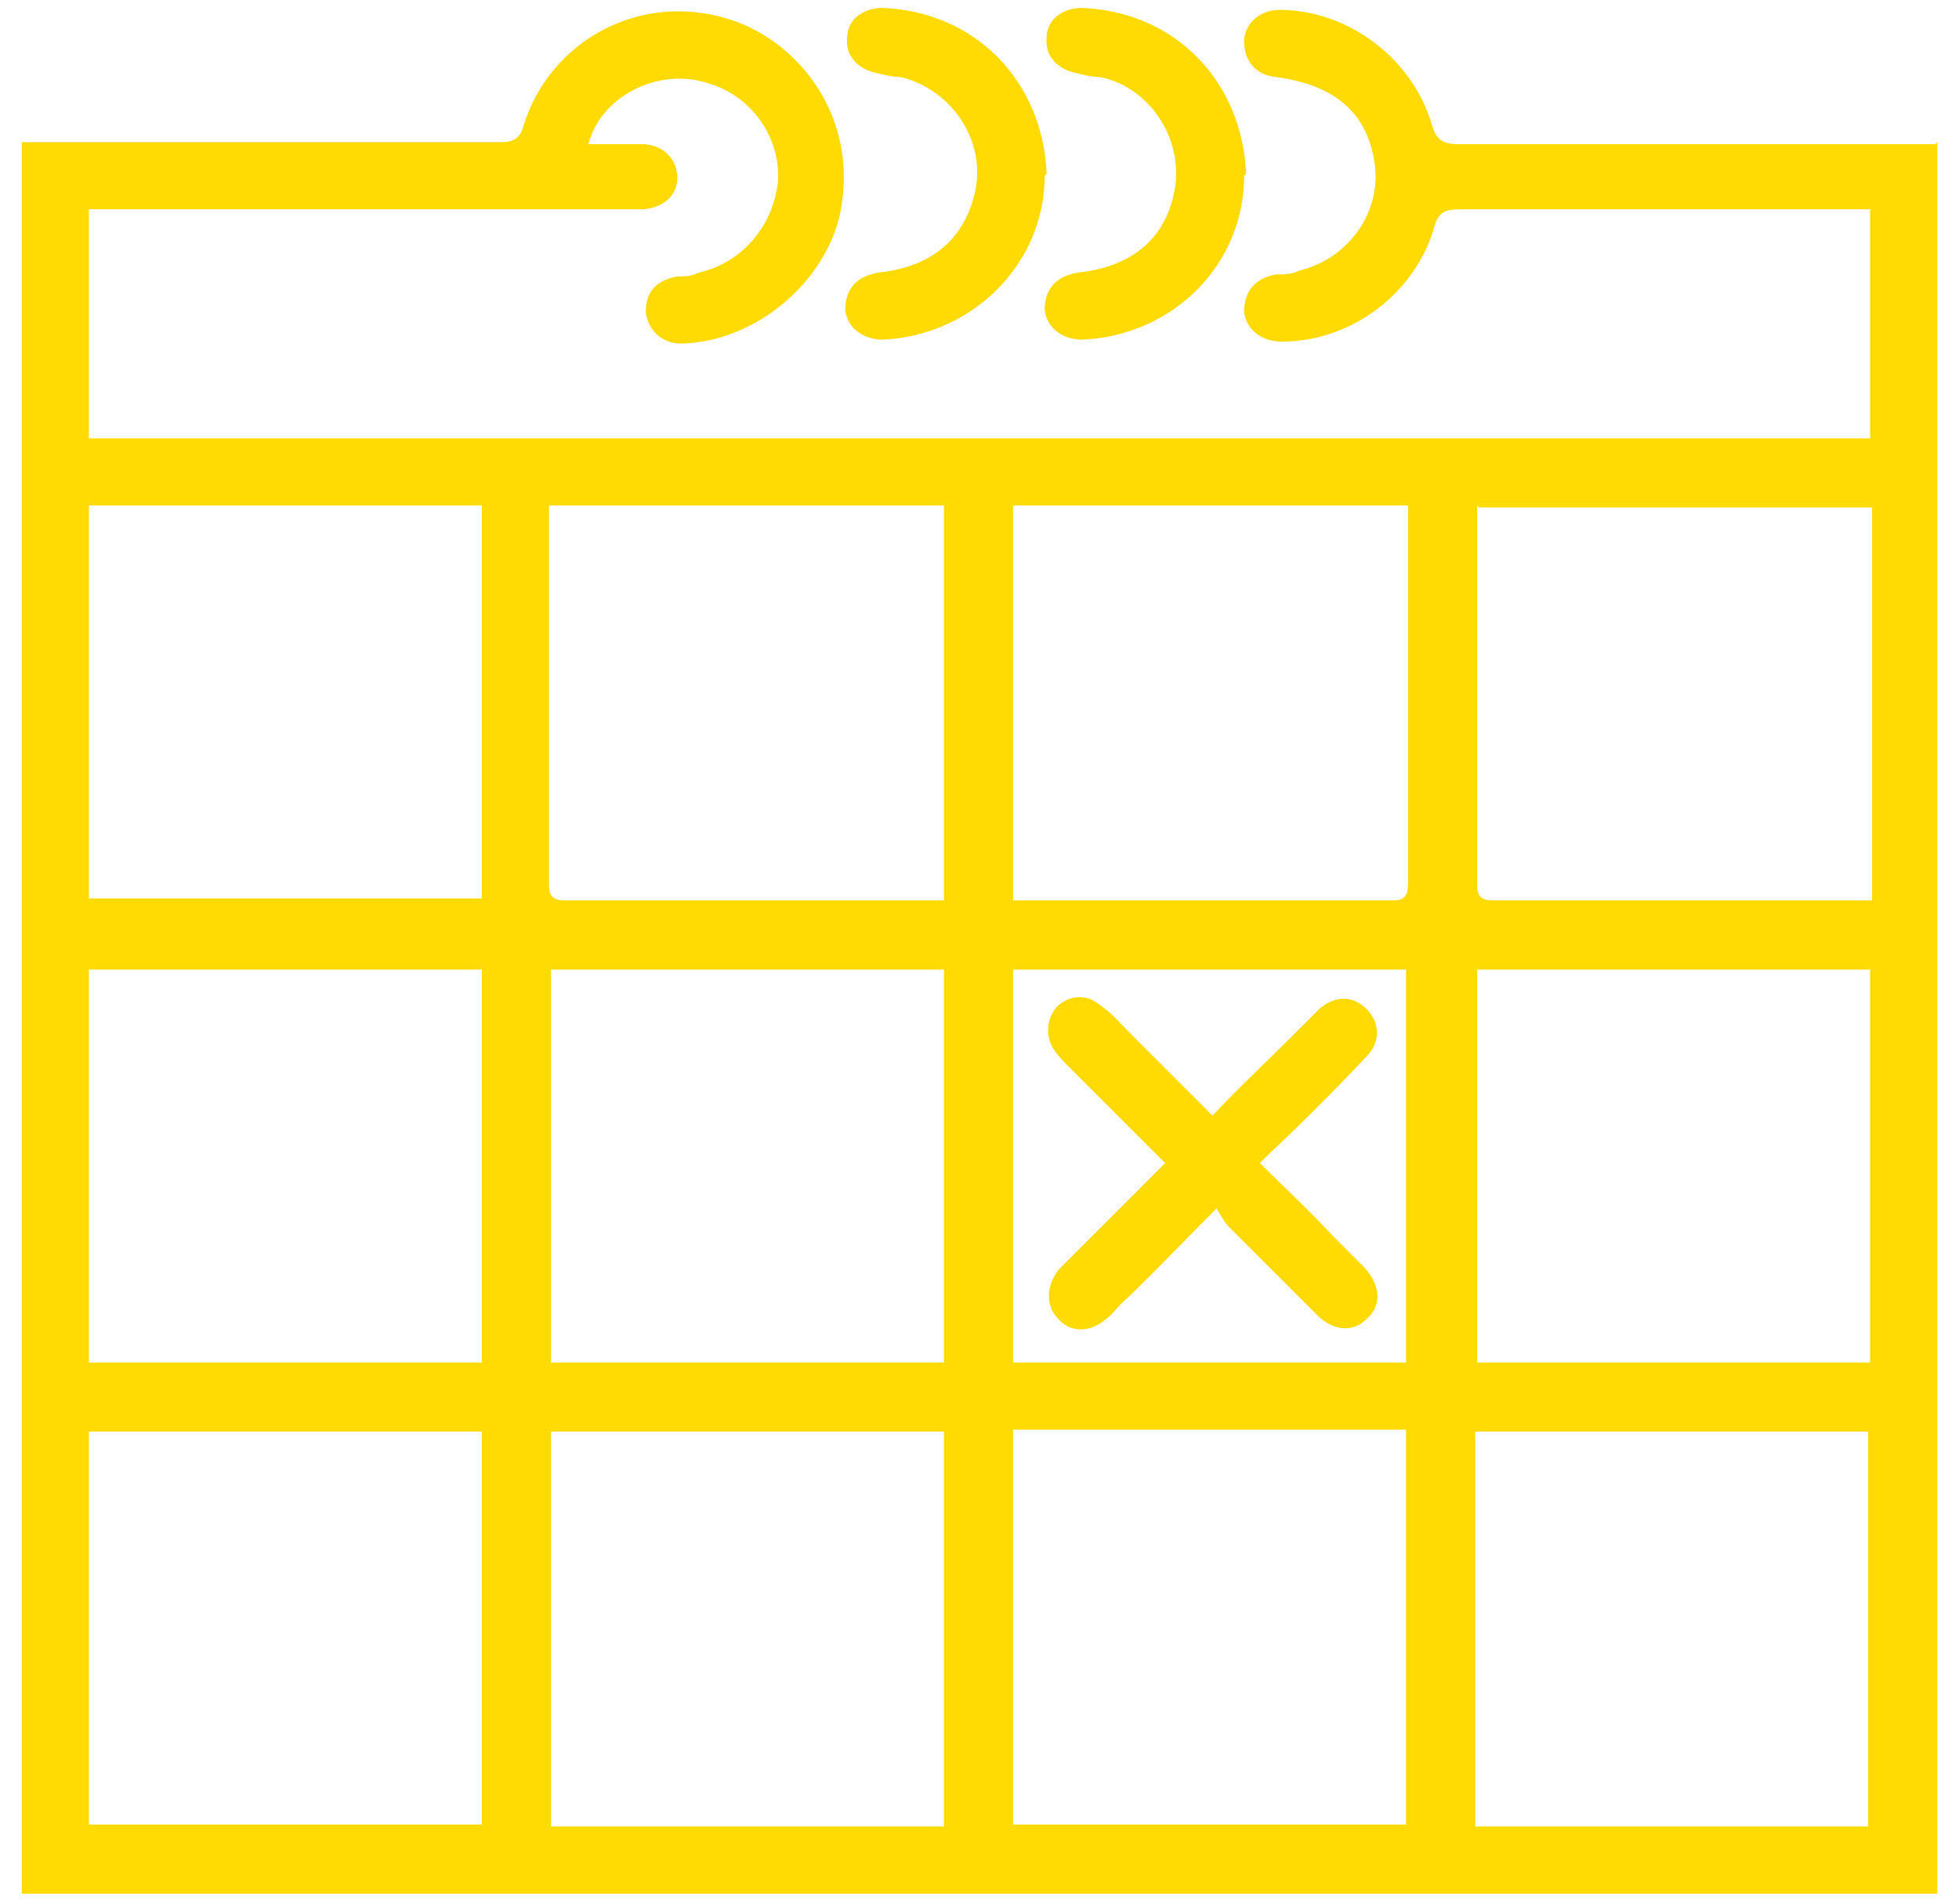
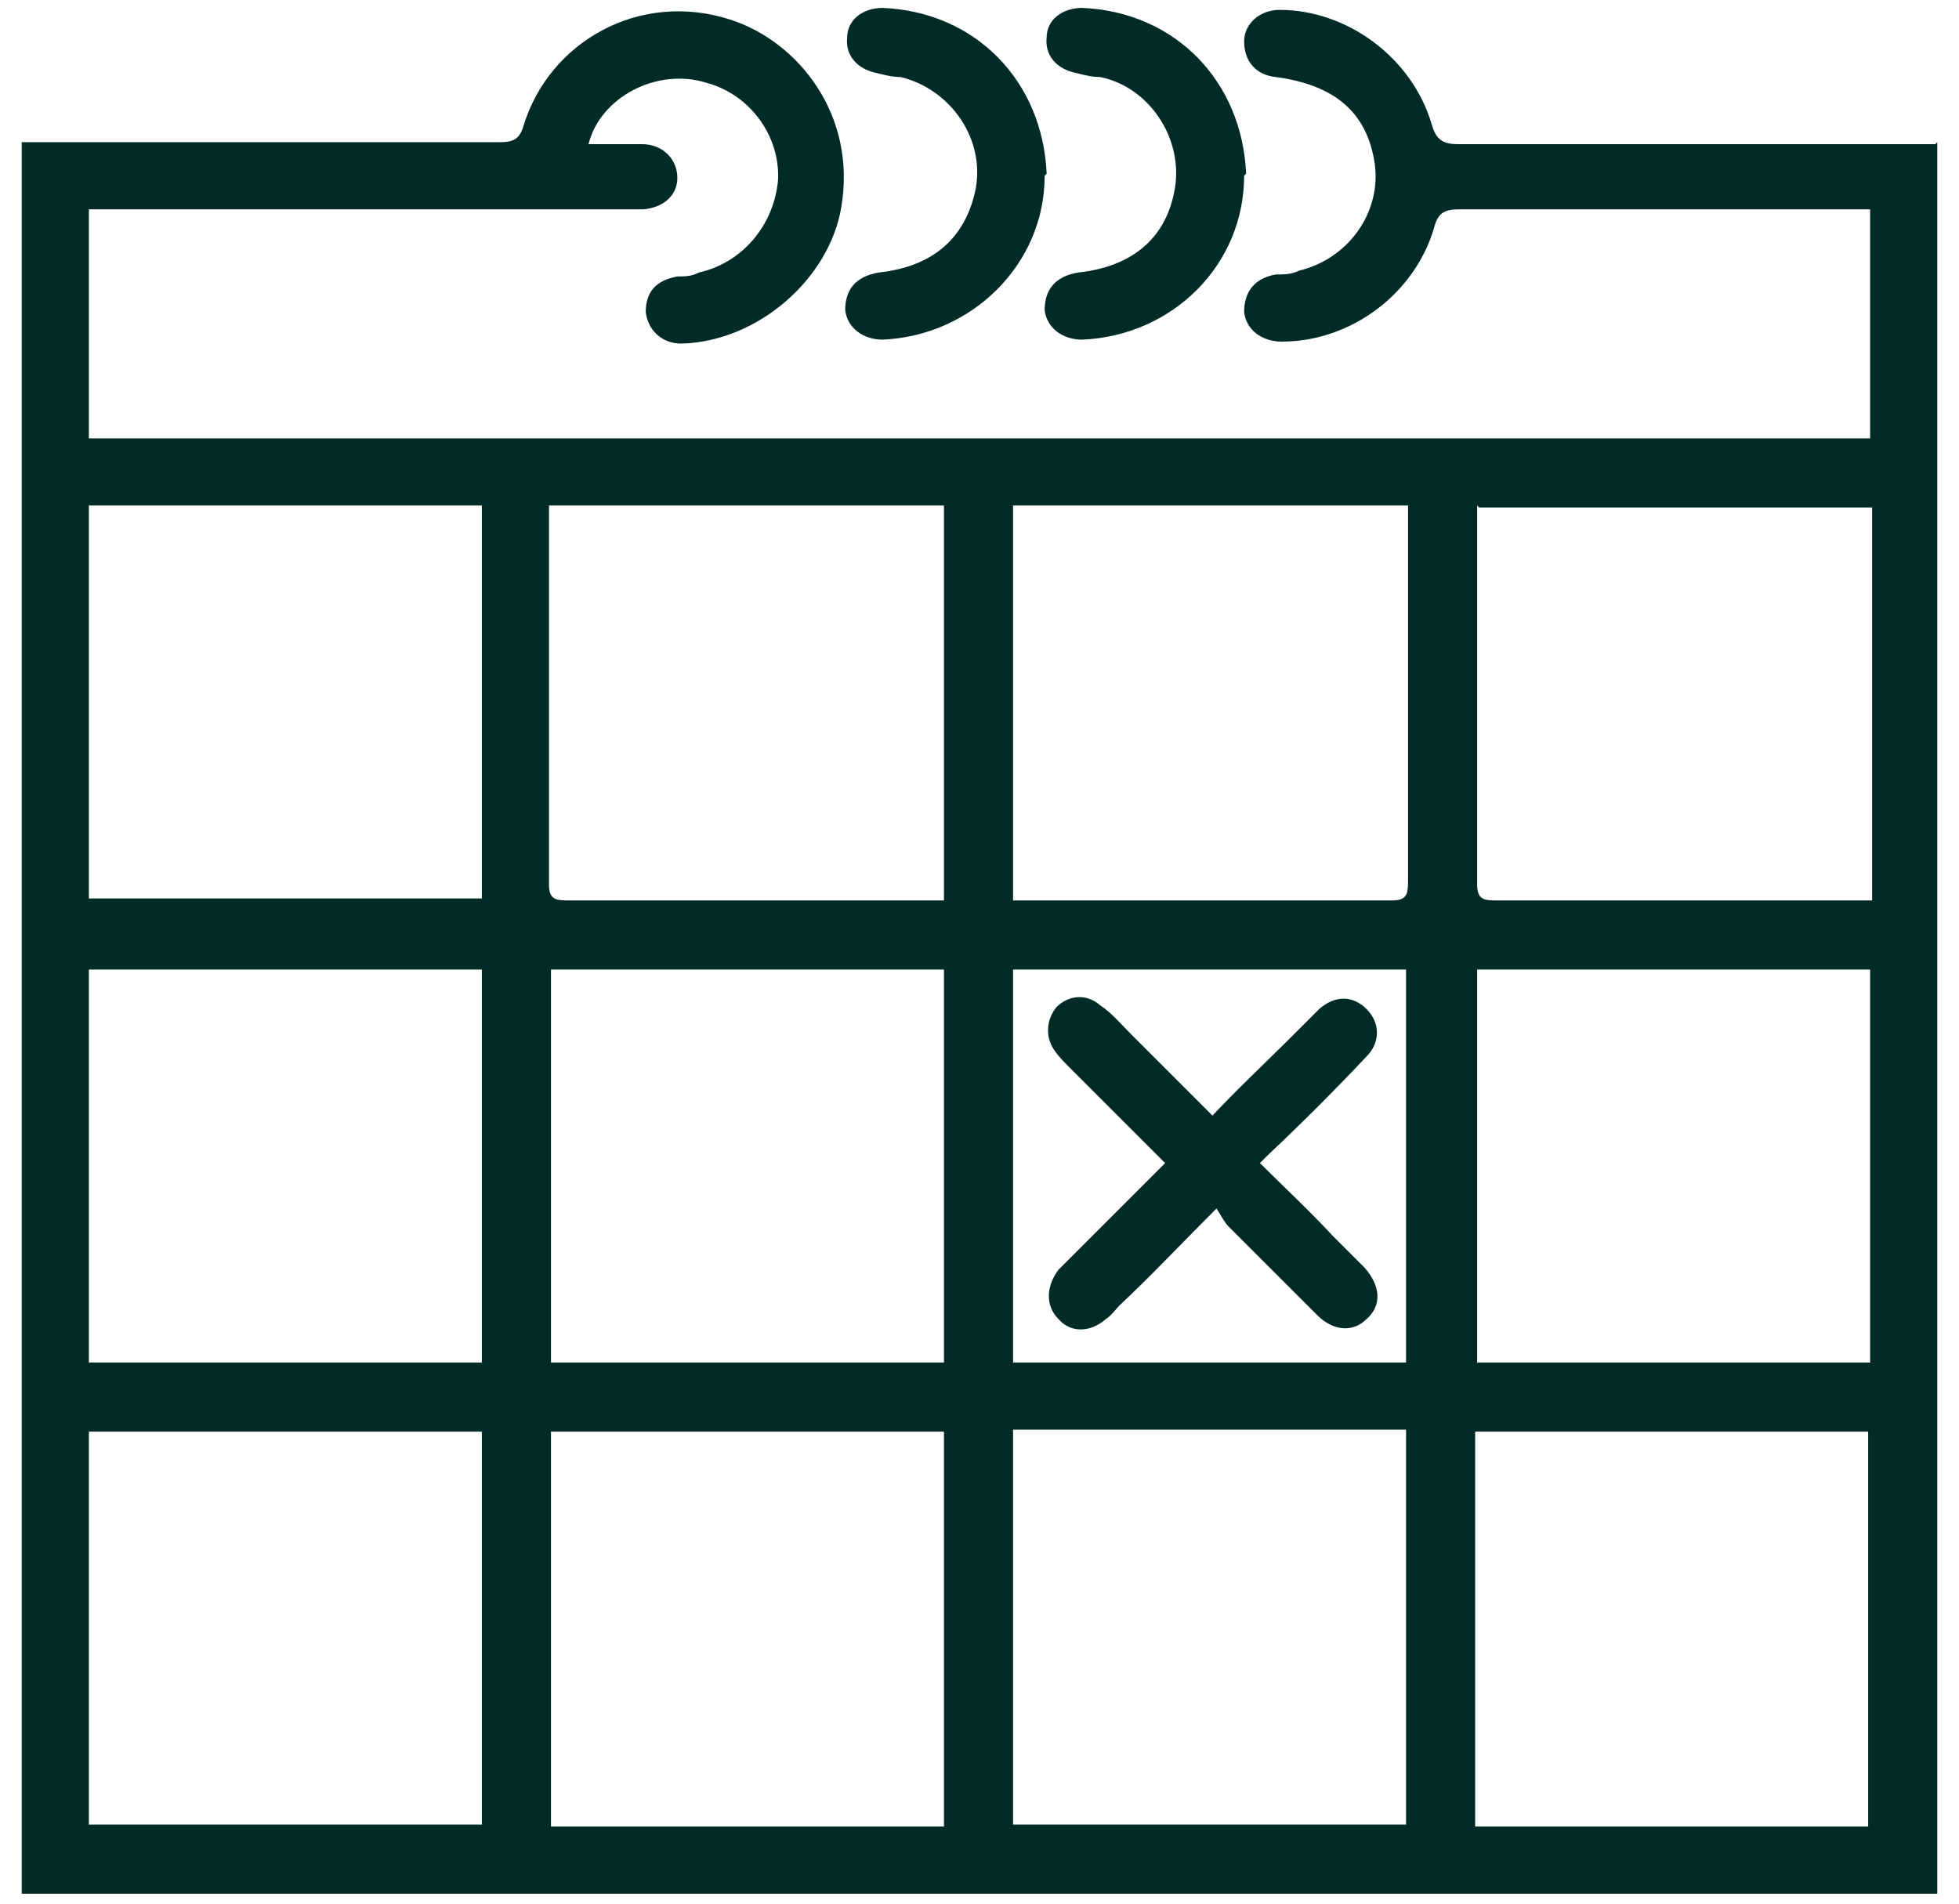
- <svg xmlns="http://www.w3.org/2000/svg" fill="#FFDA03" version="1.1" viewBox="0 0 99.2 96.4">
+ <svg xmlns="http://www.w3.org/2000/svg" fill="#012B27" version="1.1" viewBox="0 0 99.2 96.4">
  <g>
    <g id="Layer_1">
      <path d="M98.1,7.2v88.7c-.4,0-.9,0-1.3,0H1.1V7.2h1.3c7.6,0,15.3,0,22.9,0,.6,0,1-.1,1.2-.8,1.3-4.3,5.9-6.9,10.5-5.4,3.4,1.1,6.4,4.8,5.6,9.5-.6,3.6-4.2,6.8-8.1,6.9-1,0-1.7-.7-1.8-1.6,0-1,.5-1.6,1.6-1.8.4,0,.7,0,1.1-.2,2.2-.5,3.8-2.4,4-4.7.1-2.2-1.4-4.3-3.6-4.9-2.5-.8-5.4.7-6,3.1.9,0,1.8,0,2.7,0,1.1,0,1.8.8,1.8,1.7,0,.9-.7,1.5-1.7,1.6-.3,0-.7,0-1,0H4.5v11.6h90.2v-11.6h-1c-6.6,0-13.2,0-19.8,0-.8,0-1.1.2-1.3,1-1,3.3-4.2,5.7-7.7,5.7-1,0-1.8-.6-1.9-1.5,0-1,.5-1.7,1.6-1.9.4,0,.8,0,1.2-.2,2.5-.6,4.2-3,3.8-5.5-.4-2.5-2-3.9-5-4.3-1-.1-1.6-.8-1.6-1.8,0-.9.8-1.6,1.8-1.6,3.4,0,6.7,2.4,7.7,5.8.2.7.5,1,1.3,1,7.7,0,15.4,0,23.1,0s.7,0,1.1,0h0ZM47.8,92.5v-20h-19.9v20h19.9ZM51.3,72.4v20h19.9v-20h-19.9ZM47.8,25.6h-20c0,.2,0,.4,0,.5,0,6.2,0,12.4,0,18.7,0,.7.3.8.9.8,6.1,0,12.2,0,18.4,0,.2,0,.5,0,.7,0v-19.9h0ZM51.3,25.6v20c.2,0,.3,0,.4,0,6.2,0,12.5,0,18.8,0,.7,0,.8-.3.8-.9,0-6.1,0-12.2,0-18.4,0-.2,0-.5,0-.7h-19.9ZM4.5,25.6v19.9h19.9v-19.9H4.5ZM74.8,25.6c0,.2,0,.4,0,.5,0,6.2,0,12.4,0,18.7,0,.7.3.8.9.8,6.1,0,12.2,0,18.3,0,.2,0,.5,0,.8,0v-19.9h-19.9ZM27.9,69h19.9v-19.9h-19.9s0,19.9,0,19.9ZM24.4,72.5H4.5v19.9h19.9v-19.9ZM94.6,92.5v-20h-19.9v20h19.9ZM4.5,49.1v19.9h19.9v-19.9H4.5ZM94.7,69v-19.9h-19.9v19.9h19.9ZM51.3,49.1v19.9h19.9v-19.9s-19.9,0-19.9,0Z" />
      <path d="M63,8.9c0,4.5-3.6,8.1-8.2,8.3-1,0-1.8-.6-1.9-1.5,0-1,.5-1.7,1.7-1.9,2.8-.3,4.5-1.8,4.9-4.3.4-2.5-1.3-5.1-3.8-5.6-.4,0-.8-.1-1.2-.2-1-.2-1.6-.9-1.5-1.8,0-.9.8-1.5,1.8-1.5,4.7.2,8.1,3.7,8.3,8.4h0Z" />
      <path d="M52.9,8.9c0,4.5-3.7,8.1-8.2,8.3-1,0-1.8-.6-1.9-1.5,0-1,.5-1.7,1.7-1.9,2.8-.3,4.4-1.8,4.9-4.2.5-2.6-1.3-5.1-3.8-5.7-.4,0-.8-.1-1.2-.2-1-.2-1.6-.9-1.5-1.8,0-.9.8-1.5,1.8-1.5,4.7.2,8.1,3.7,8.3,8.4h0Z" />
      <path d="M61.3,56.6c1.3-1.4,2.7-2.7,4-4,.5-.5,1-1,1.5-1.5.8-.7,1.7-.7,2.4,0,.7.7.7,1.7,0,2.4-1.6,1.7-3.3,3.4-5,5-.1.1-.2.2-.4.4,1.2,1.2,2.5,2.4,3.7,3.7.5.5,1.1,1.1,1.6,1.6.8.9.9,1.9.1,2.6-.7.7-1.7.6-2.5-.2-1.5-1.5-3-3-4.5-4.5-.2-.2-.4-.6-.6-.9-1.8,1.8-3.3,3.4-4.9,4.9-.2.2-.4.5-.7.7-.8.7-1.8.7-2.4,0-.7-.7-.6-1.7,0-2.5.4-.4.8-.8,1.2-1.2,1.4-1.4,2.8-2.8,4.2-4.2-1.7-1.7-3.3-3.3-4.9-4.9-.2-.2-.5-.5-.7-.8-.5-.7-.4-1.6.1-2.2.6-.6,1.5-.7,2.2-.1.6.4,1.1,1,1.6,1.5,1.3,1.3,2.7,2.7,4.1,4.1h0Z" />
    </g>
  </g>
</svg>
